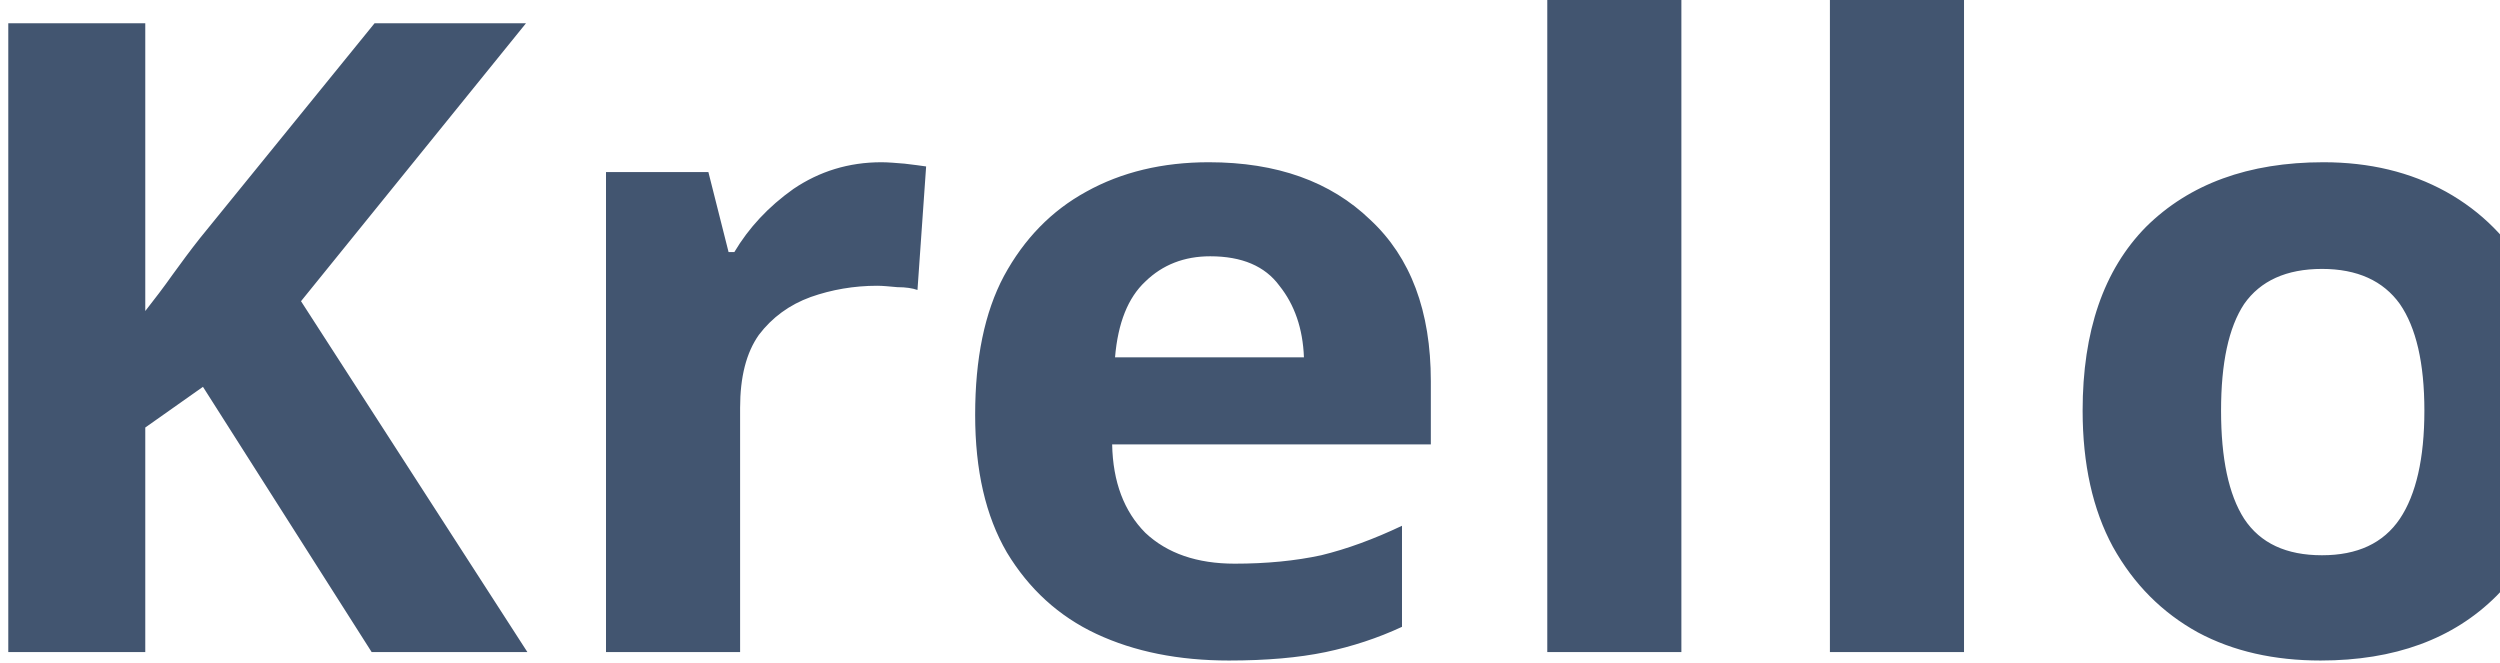
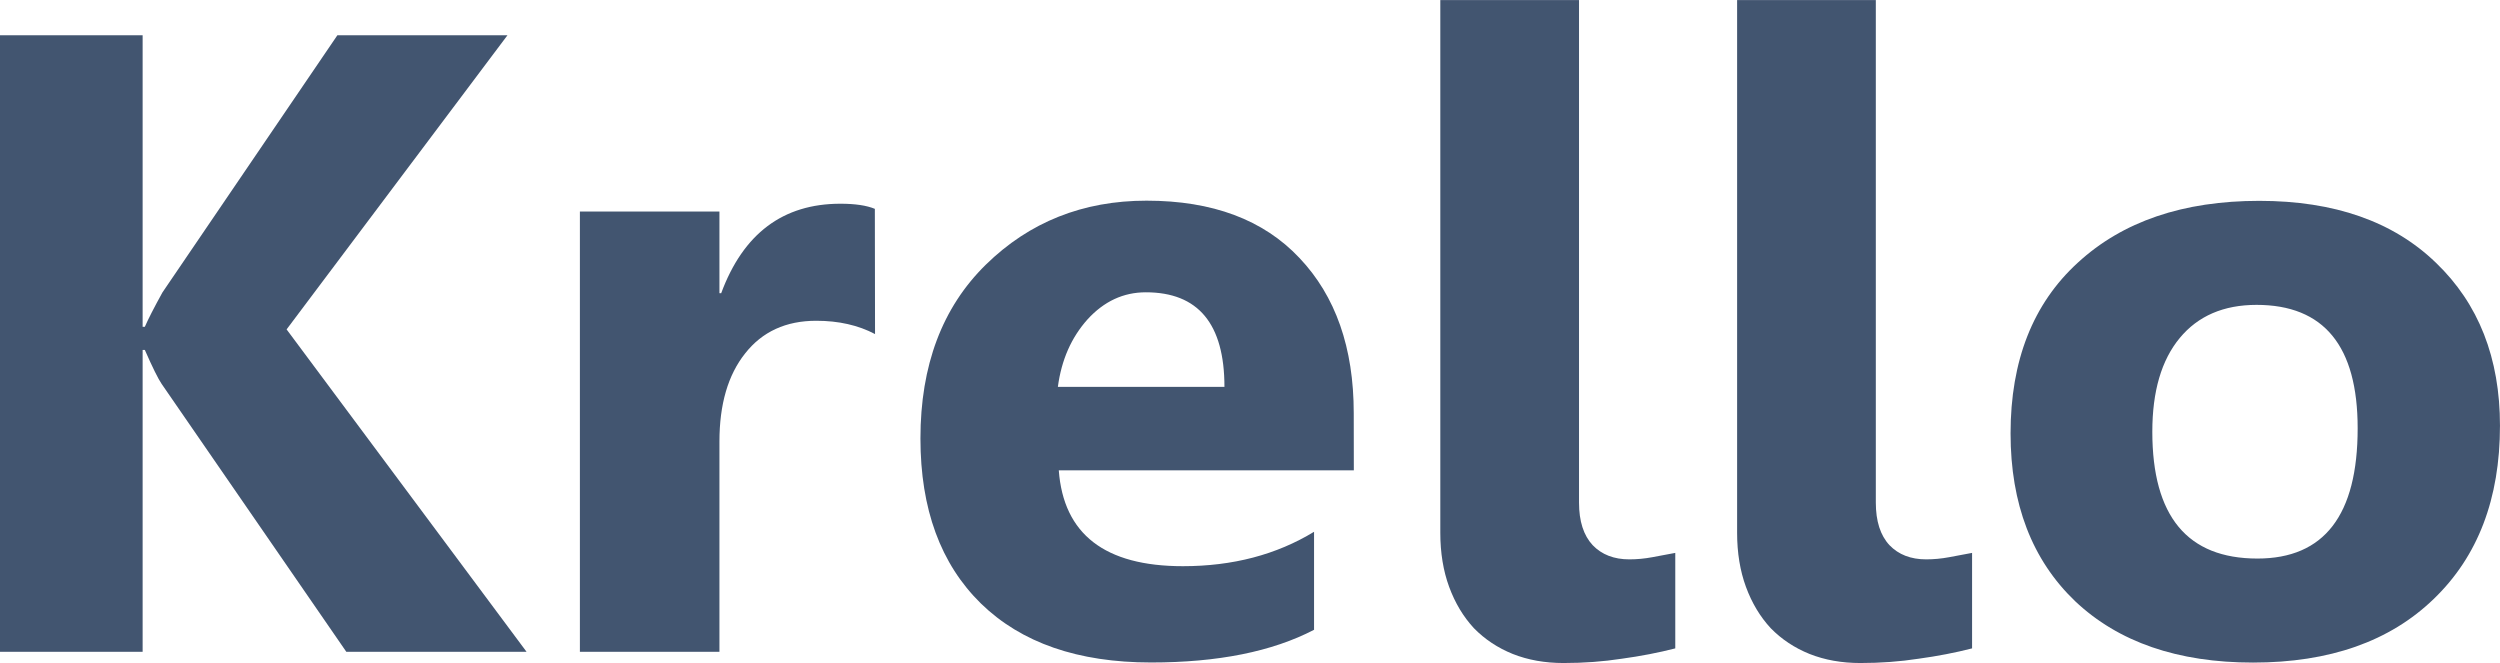
- <svg xmlns="http://www.w3.org/2000/svg" id="svg8" version="1.1" viewBox="0 0 27.457 7.281" height="7.281mm" width="27.457mm">
+ <svg xmlns="http://www.w3.org/2000/svg" width="27.457mm" height="7.281mm" viewBox="0 0 27.457 7.281" version="1.1" id="svg8">
  <defs id="defs2">
-     <rect id="rect848" height="10.631" width="5.717" y="162.057" x="49.987" />
+     <rect x="49.987" y="162.057" width="5.717" height="10.631" id="rect848" />
  </defs>
-   <g transform="translate(-48.29621,-148.3338)" id="layer1">
-     <text transform="scale(1.013593,0.986589)" id="text844" y="157.606" x="46.56" style="font-size:9.802px;line-height:1.15;font-family:sans-serif;-inkscape-font-specification:'sans-serif, Normal';letter-spacing:0.076px;word-spacing:-0.051px;stroke-width:0.265" xml:space="preserve">
-       <tspan dx="0.304" style="font-style:normal;font-variant:normal;font-weight:bold;font-stretch:normal;font-family:Leelawadee;-inkscape-font-specification:'Leelawadee Bold';fill:#425570;fill-opacity:1;stroke-width:0.265" y="157.606" x="46.56" id="tspan842">Krello</tspan>
-     </text>
-     <text transform="matrix(1.171284,0,0,0.9670654,-12.57934,4.894954)" style="font-size:10px;line-height:1.25;font-family:sans-serif;-inkscape-font-specification:'sans-serif, Normal';white-space:pre;shape-inside:url(#rect848);stroke-width:0.94;" id="text846" xml:space="preserve" />
+   <g id="layer1" transform="translate(-48.29621,-148.3338)">
+     <g id="text844" transform="scale(1.013593,0.986589)" aria-label="Krello">
+       <path style="fill:#425570;fill-opacity:1" d="m 53.354,157.606 h -1.953 l -2.001,-2.982 q -0.057,-0.086 -0.182,-0.378 h -0.024 v 3.36 h -1.546 v -6.863 h 1.546 v 3.245 h 0.024 q 0.057,-0.134 0.191,-0.383 l 1.895,-2.862 h 1.843 l -2.393,3.274 z" />
+       <path style="fill:#425570;fill-opacity:1" d="m 57.13,154.069 q -0.273,-0.148 -0.637,-0.148 -0.493,0 -0.771,0.364 -0.278,0.359 -0.278,0.981 v 2.34 h -1.512 v -4.901 h 1.512 v 0.909 h 0.019 q 0.359,-0.996 1.292,-0.996 0.239,0 0.373,0.057 z" />
+       <path style="fill:#425570;fill-opacity:1" d="m 62.318,155.586 h -3.197 q 0.077,1.067 1.345,1.067 0.809,0 1.421,-0.383 v 1.091 q -0.68,0.364 -1.766,0.364 -1.187,0 -1.843,-0.656 -0.656,-0.66 -0.656,-1.838 0,-1.22 0.708,-1.934 0.708,-0.713 1.742,-0.713 1.072,0 1.656,0.637 0.589,0.637 0.589,1.728 z m -1.402,-0.929 q 0,-1.053 -0.852,-1.053 -0.364,0 -0.632,0.302 -0.263,0.302 -0.321,0.751 z" />
+       <path style="fill:#425570;fill-opacity:1" d="m 64.758,155.945 q 0,0.311 0.148,0.474 0.148,0.158 0.397,0.158 0.124,0 0.249,-0.024 0.124,-0.024 0.249,-0.048 v 1.063 q -0.273,0.072 -0.579,0.115 -0.302,0.048 -0.632,0.048 -0.302,0 -0.55,-0.101 -0.244,-0.101 -0.421,-0.287 -0.172,-0.191 -0.268,-0.459 -0.096,-0.268 -0.096,-0.603 v -5.93 h 1.503 z" />
+       <path style="fill:#425570;fill-opacity:1" d="m 67.974,155.945 q 0,0.311 0.148,0.474 0.148,0.158 0.397,0.158 0.124,0 0.249,-0.024 0.124,-0.024 0.249,-0.048 v 1.063 q -0.273,0.072 -0.579,0.115 -0.302,0.048 -0.632,0.048 -0.302,0 -0.55,-0.101 -0.244,-0.101 -0.421,-0.287 -0.172,-0.191 -0.268,-0.459 -0.096,-0.268 -0.096,-0.603 v -5.93 h 1.503 z" />
+       <path style="fill:#425570;fill-opacity:1" d="m 72.062,157.726 q -1.225,0 -1.929,-0.684 -0.699,-0.689 -0.699,-1.867 0,-1.216 0.728,-1.9 0.728,-0.689 1.967,-0.689 1.22,0 1.914,0.689 0.694,0.684 0.694,1.814 0,1.22 -0.718,1.929 -0.713,0.708 -1.958,0.708 z m 0.038,-3.982 q -0.536,0 -0.833,0.369 -0.297,0.369 -0.297,1.043 0,1.412 1.139,1.412 1.086,0 1.086,-1.45 0,-1.374 -1.096,-1.374 z" />
+     </g>
  </g>
</svg>
